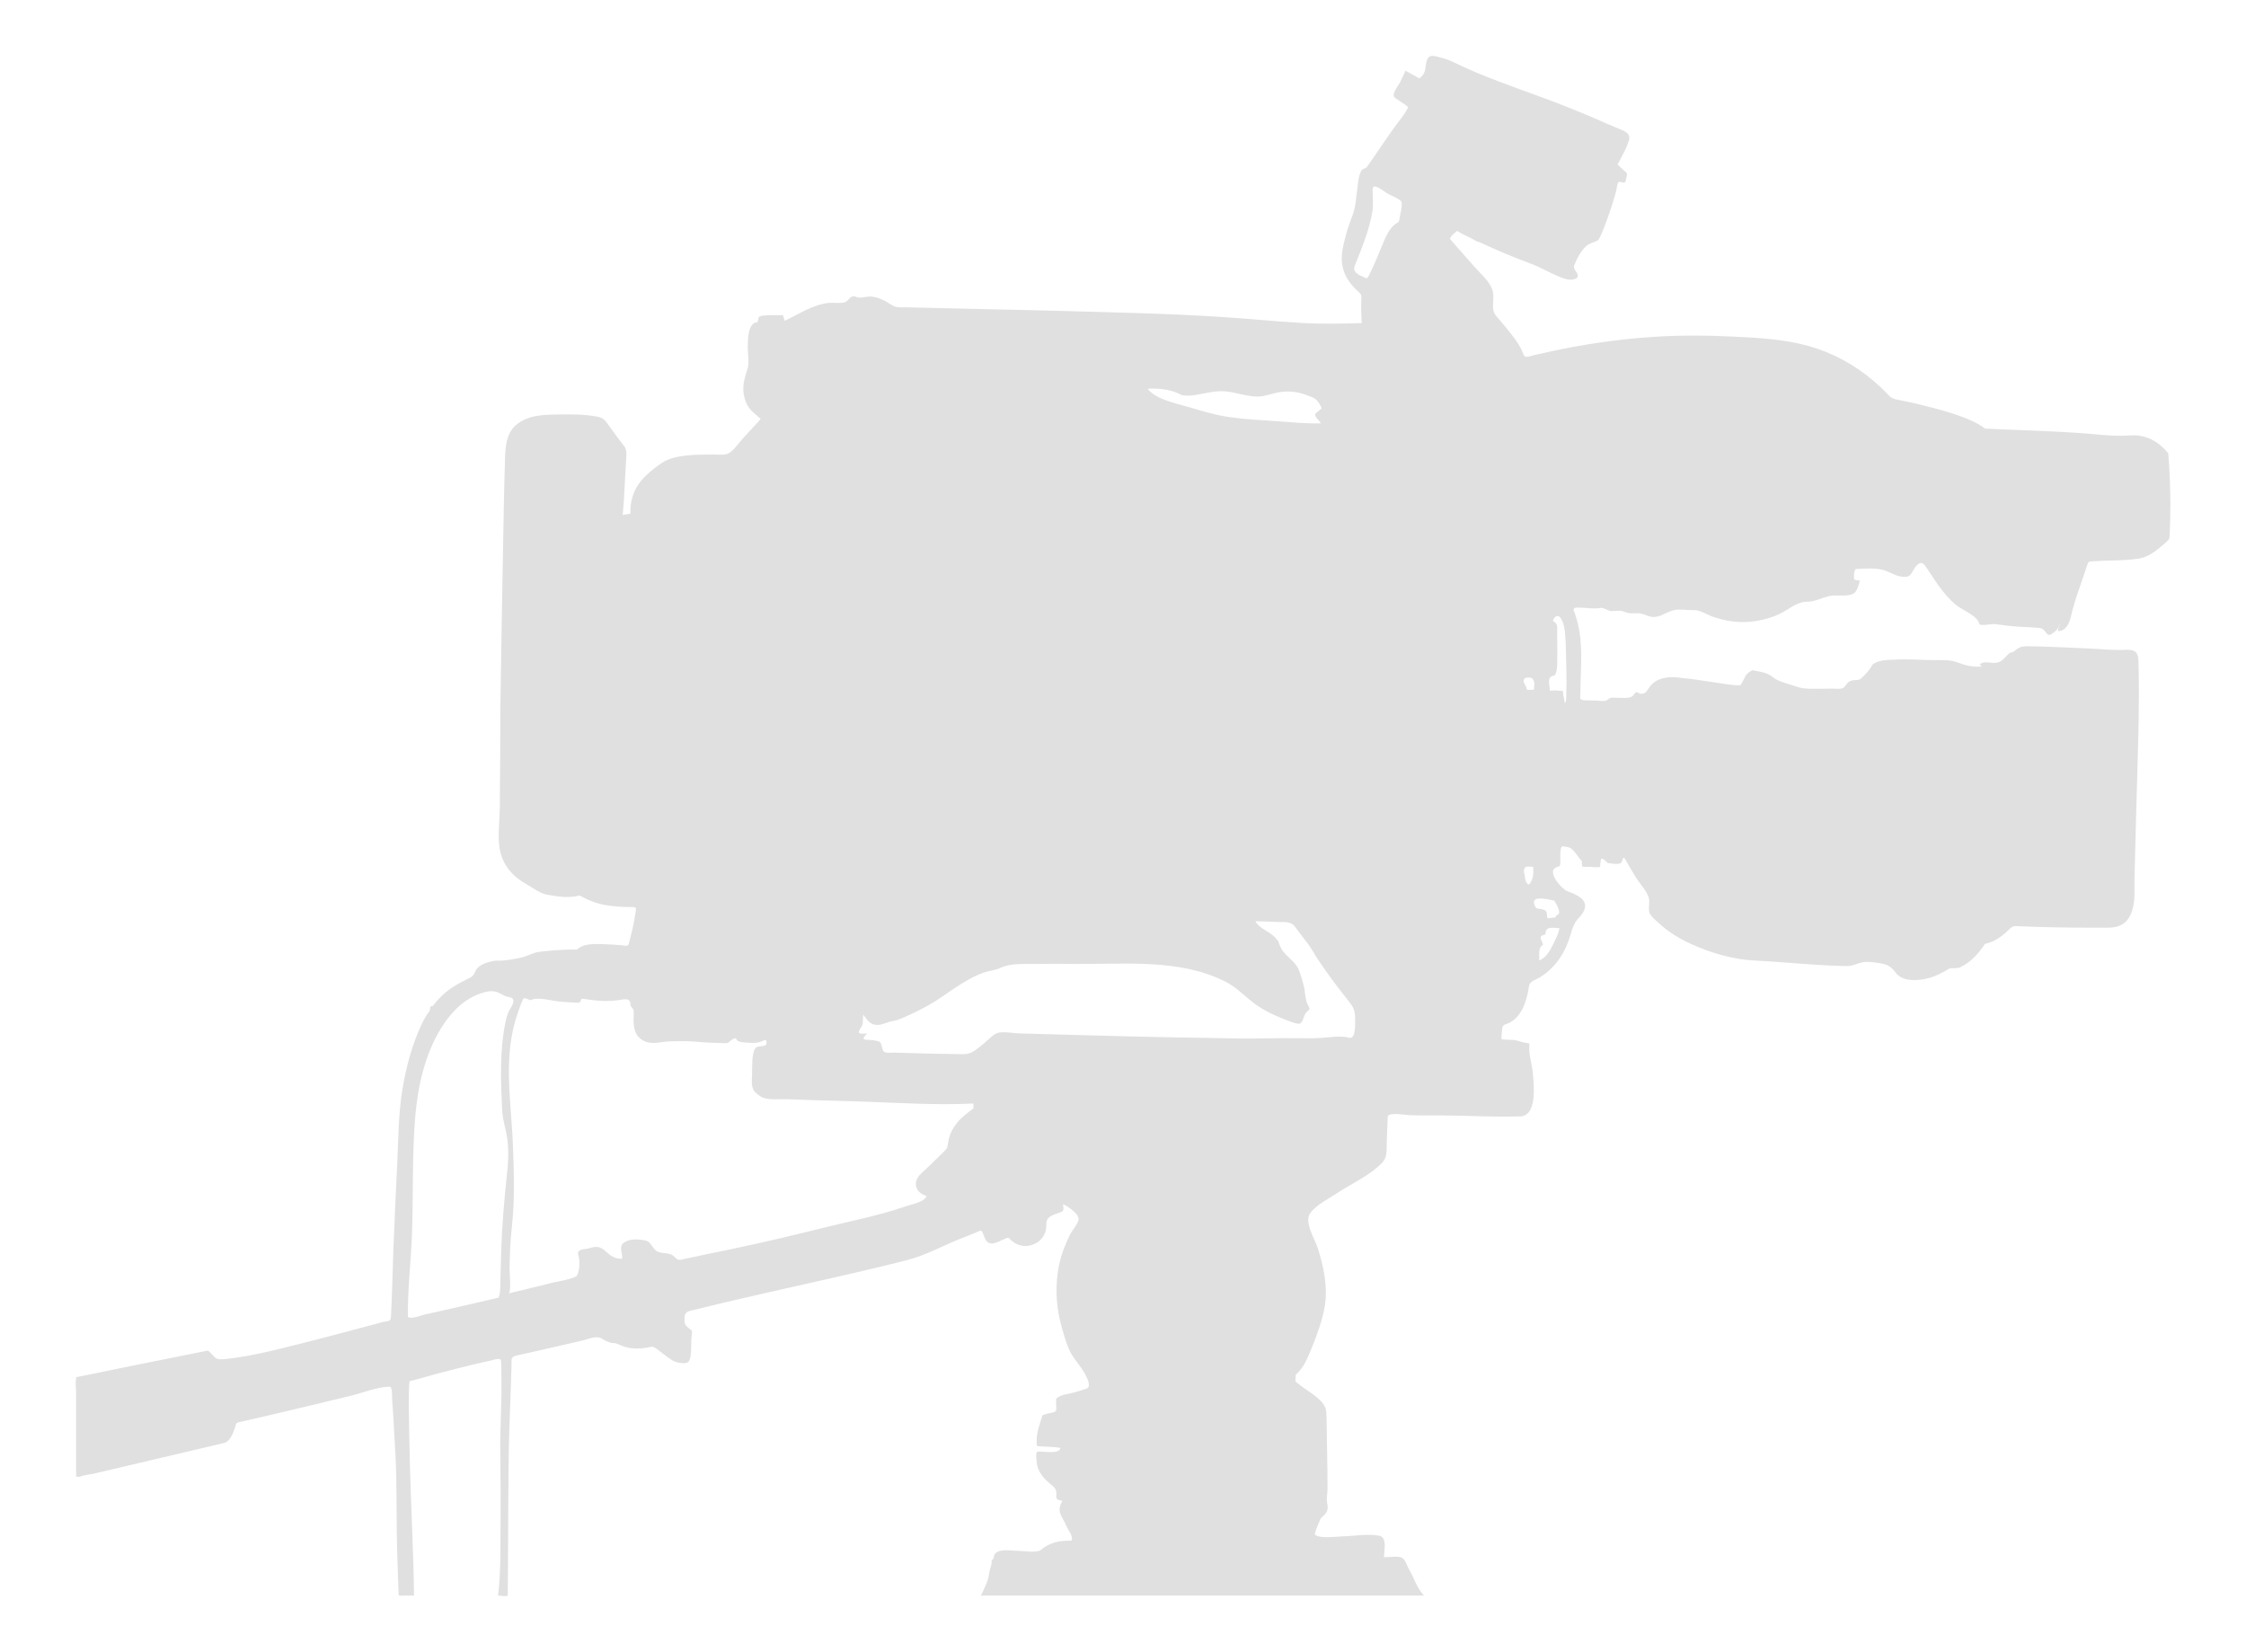
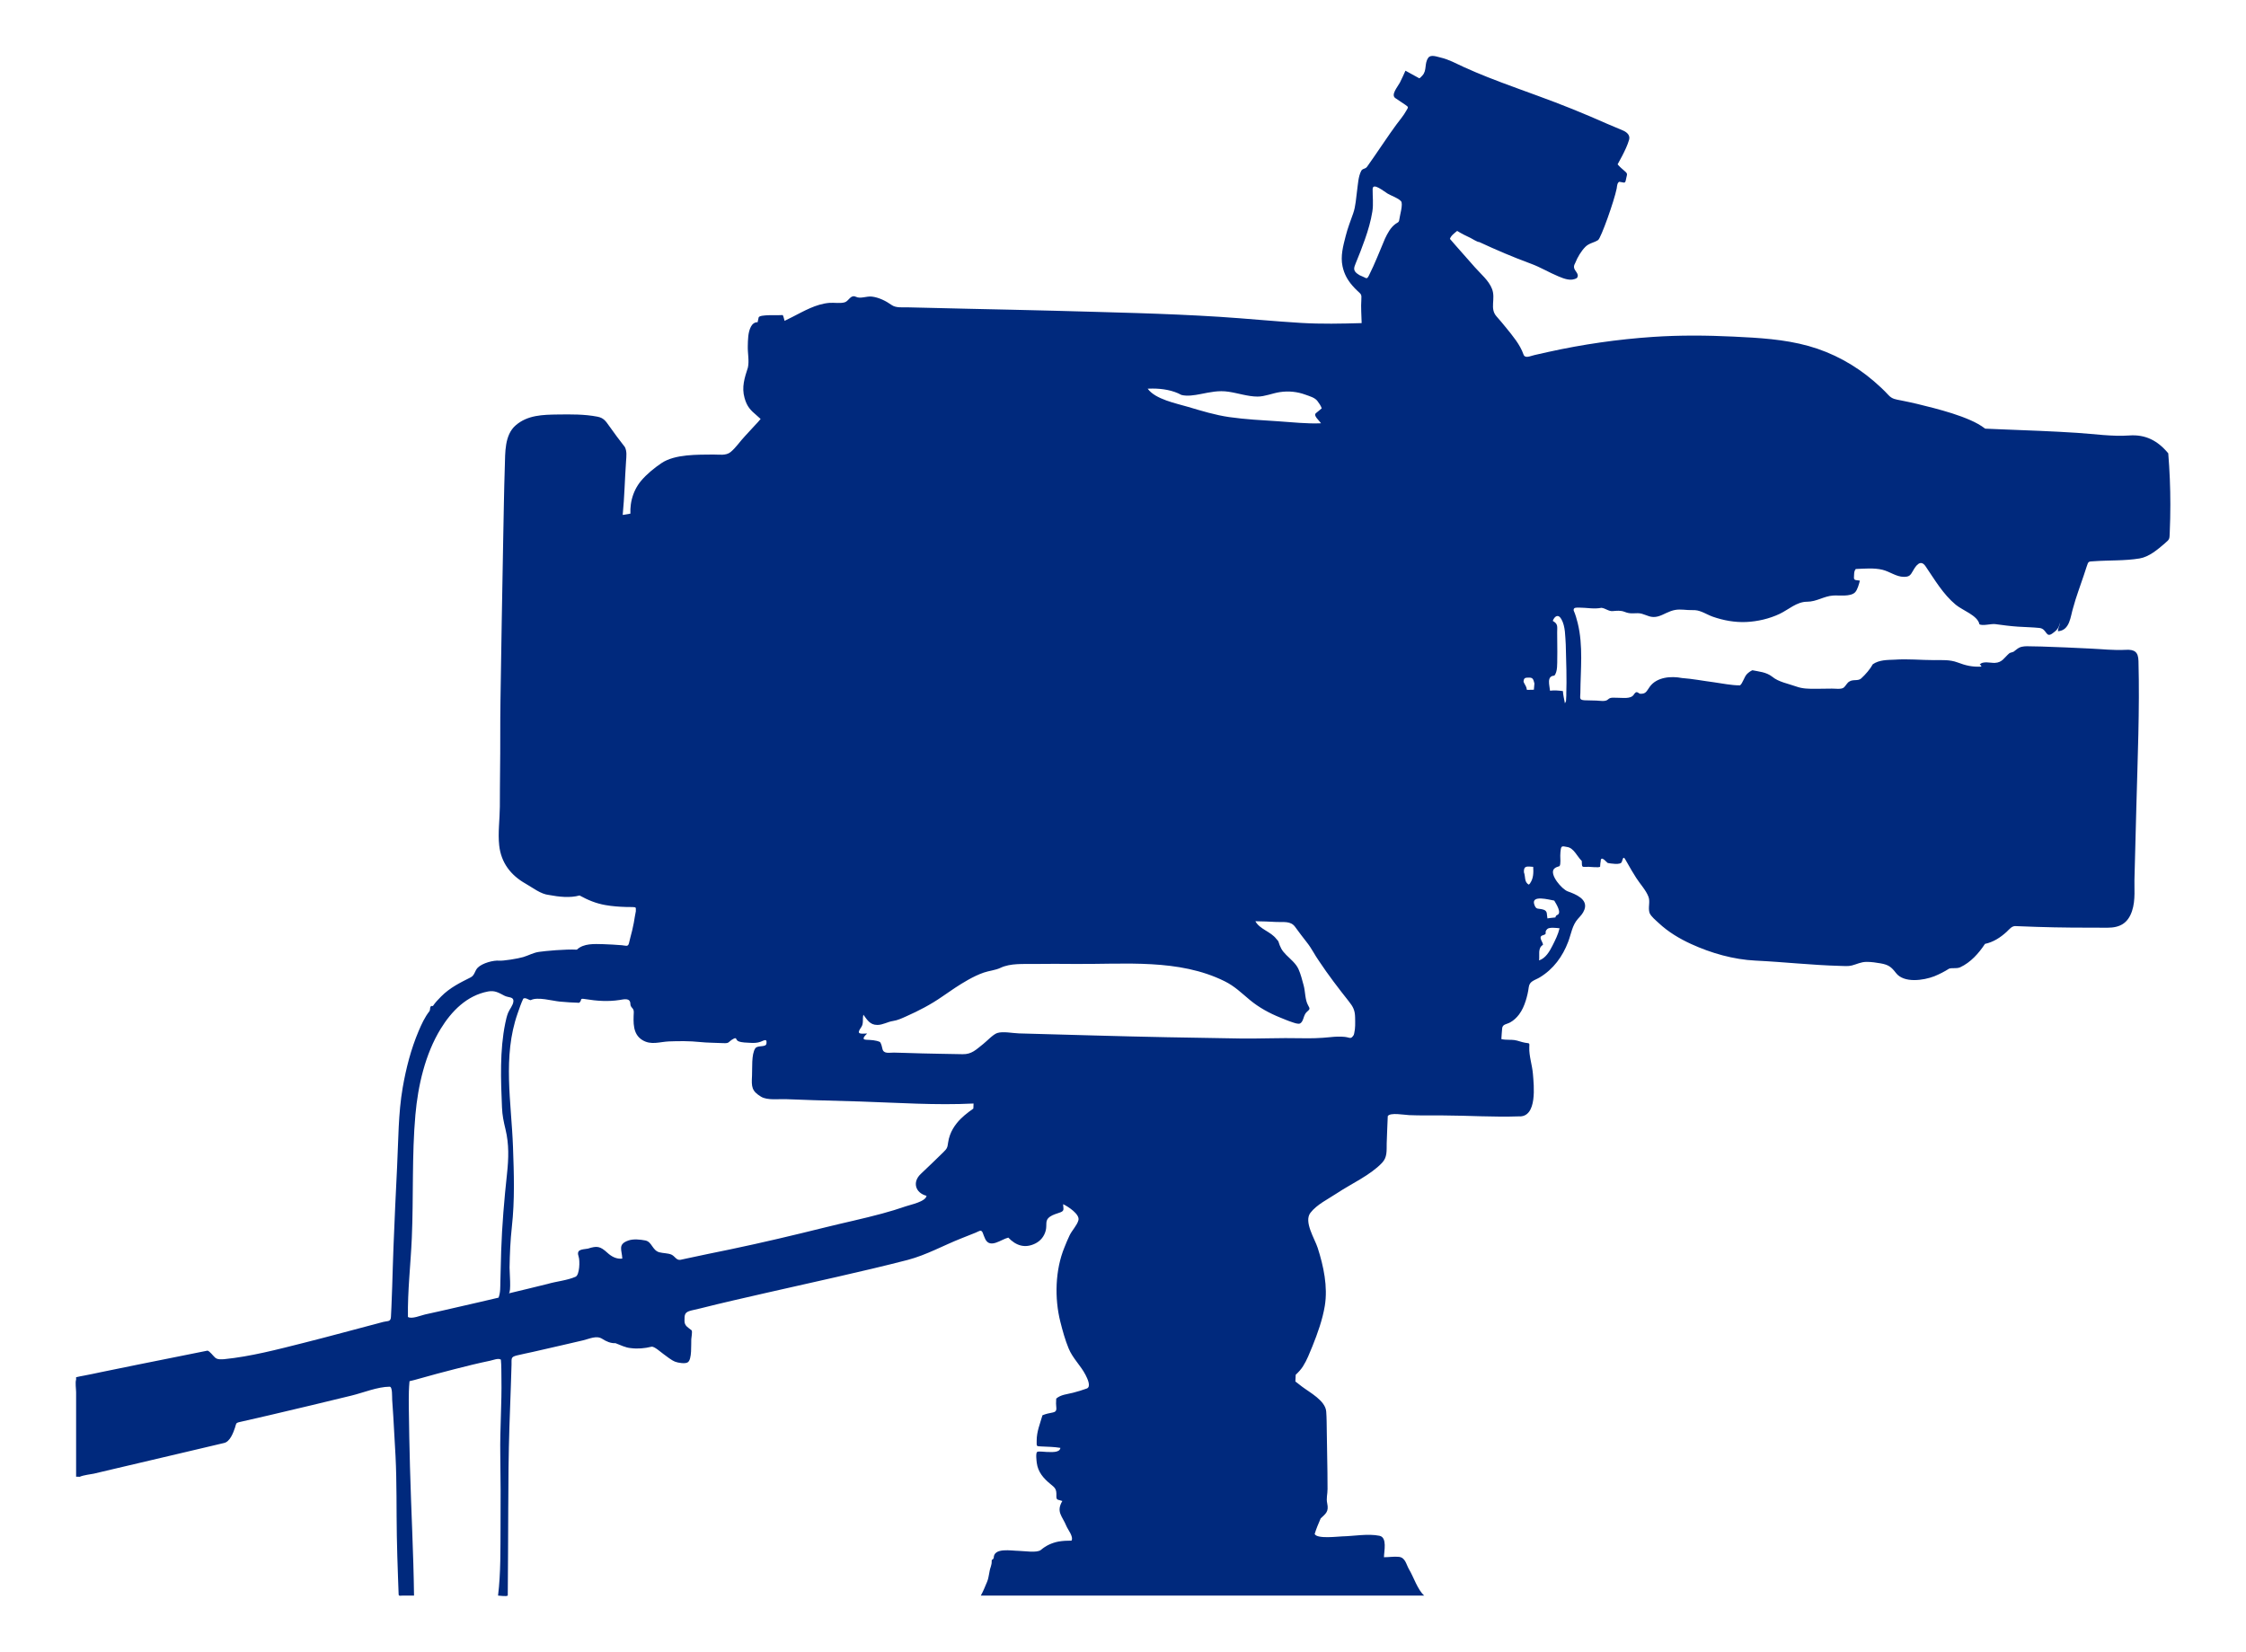
- <svg xmlns="http://www.w3.org/2000/svg" viewBox="0 0 1794.604 1319.888" fill="#e0e0e0">
+ <svg xmlns="http://www.w3.org/2000/svg" viewBox="0 0 1794.604 1319.888" fill="#00297d">
  <path d="M1251.283 560.226c.08-1.486.137-2.972.19-4.459-.106 1.703-.26 4.602-.19 4.46z" />
  <path d="M1732.476 362.234c-8.42-10.144-18.174-15.201-31.212-14.25-13.365.975-28.169-1.222-41.557-2.094-19.48-1.269-39.01-1.973-58.513-2.732-5.003-.195-10.006-.397-15.008-.626-3.567-2.761-7.57-4.917-11.69-6.73-9.496-4.182-19.574-7.106-29.583-9.77-8.586-2.284-17.231-4.337-25.95-6.057-4.178-.825-7.067-1.025-10.043-4.262-3.613-3.931-7.562-7.593-11.612-11.068-15.195-13.04-32.89-22.755-52.195-28.149-19.567-5.466-39.932-6.551-60.119-7.52-21.386-1.025-42.756-1.2-64.126.237-28.143 1.893-56.245 5.95-83.785 12.031-3.668.816-7.331 1.657-10.998 2.48-3.369.755-7.57 3.057-8.812-.555-2.69-7.82-8.66-14.83-13.782-21.177-2.499-3.095-5.06-6.165-7.708-9.13-5.697-6.354-.558-13.948-3.597-21.923-2.593-6.803-9.023-12.017-13.739-17.379-5.19-5.902-10.38-11.804-15.6-17.68a216.905 216.905 0 01-4.325-5.001c.898-2.693 3.65-4.571 5.782-6.363 3.438 2.16 7.09 3.949 10.762 5.668 1.627.762 5.185 3.247 6.923 3.247 13.491 6.269 27.268 12.164 41.236 17.293 7.706 2.829 14.452 7.008 21.964 10.114 4.61 1.906 10.12 4.172 14.823 1.299 2.303-3.27-1.954-5.378-2.338-8.38-.229-1.798.67-2.812 1.059-3.811 1.716-4.401 4.749-9.417 8.032-12.712 3-3.012 6.995-3.27 10.157-5.414 2.308-1.565 12.823-31.138 14.848-41.167.338-2.266.43-4.556 2.04-5.398 4.188.46 4.686 1.977 5.428-2.11.731-4.02 1.722-4.082-1.207-6.536-1.95-1.634-3.858-3.337-5.525-5.266 1.256-2.249 2.498-4.506 3.67-6.8 2.123-4.15 4.157-8.304 5.49-12.791 1.08-3.64-1.667-6.047-4.714-7.413-4.121-1.847-8.474-3.49-12.656-5.346a940.151 940.151 0 00-27.769-11.79c-18.7-7.587-37.757-14.129-56.64-21.223a649.29 649.29 0 01-11.402-4.399c-6.345-2.52-12.642-5.165-18.854-8-6.245-2.851-11.928-6.084-18.67-7.622-2.815-.641-7.727-2.63-9.745.214-3.29 4.638-.895 10.023-4.688 14.159-.612.482-1.767 2.132-2.505 2.23-3.681-2.012-7.33-4.081-11.026-6.068-1.45 3.237-2.918 6.447-4.51 9.614-1.837 3.405-7.37 9.73-3.554 12.303 2.681 1.808 5.37 3.605 8.05 5.415 2.815 1.902 2.152 1.955.709 4.571-2.288 4.15-5.355 7.607-8.09 11.333-6.233 8.49-11.978 17.368-18.024 25.996-1.81 2.469-3.457 5.052-5.27 7.519-1.523 2.07-3.564 1.167-4.704 3.384-2.329 4.53-2.532 10.565-3.243 15.534-.865 6.054-1.09 12.572-3.145 18.362-2.136 6.016-4.456 11.985-6.013 18.187-2.014 7.84-4.232 15.97-2.49 24.079 1.266 5.97 3.888 10.854 7.81 15.358 1.281 1.473 2.615 2.903 4.048 4.232 3.036 2.814 3.468 2.773 3.172 7.024-.442 6.331.117 12.467.249 18.788-16.27.453-32.07.81-48.403-.152-21.803-1.285-43.526-3.502-65.316-4.878-43.927-2.776-88.036-3.595-132.028-4.855-22.831-.653-45.667-1.01-68.5-1.569-10.661-.26-21.322-.51-31.983-.758l-16.307-.38c-4.262-.1-9.564.603-13.074-1.9-4.526-3.229-10.154-6.022-15.67-6.681-4.353-.52-9.068 1.94-12.754.18-4.25-2.027-5.66 3.147-8.731 4.273-3.331 1.221-8.986.233-12.61.548-10.738.934-20.205 6.537-29.646 11.343a308.25 308.25 0 01-6.081 3.028c-.225-.774-1.032-4.346-1.516-4.65-3.208.435-18.628-.73-19.208 1.98-.27 1.261-.544 2.527-.823 3.797-2.414-.133-4.212 1.433-5.293 3.447-2.477 4.613-2.42 10.735-2.55 15.79-.142 5.55 1.25 11.451.096 16.918-2.665 8.257-5.125 15.653-2.692 24.301 1.965 6.988 4.728 9.785 9.827 14.1a89.781 89.781 0 013.025 2.718c-1.372 1.743-2.902 3.352-4.43 4.957-2.724 2.86-5.295 5.853-8.026 8.708-3.8 3.972-7.396 9.418-11.593 12.82-3.721 3.016-9.183 1.883-13.808 1.942-12.359.16-30.57-.431-41.345 6.843-5.88 3.97-11.905 8.913-16.348 14.199-3.488 4.15-5.988 9.268-7.311 14.464a37.311 37.311 0 00-.866 4.491 43.975 43.975 0 00-.327 7.232c-2.045.373-4.096.717-6.15 1.043 1.413-14.262 1.686-28.665 2.685-42.965.287-4.105.762-7.89-.942-11.28a422.04 422.04 0 01-12.62-16.96c-2.83-4.013-4.475-6.384-9.328-7.327-10.406-2.006-21.05-1.871-31.6-1.734-12.188.158-24.204.447-33.668 8.625-9.03 7.804-8.357 21.93-8.716 32.799-.667 20.166-.908 40.326-1.33 60.5-.88 42.151-1.429 84.315-2.145 126.46-.317 18.684-.032 37.387-.317 56.063-.148 9.627-.11 19.257-.175 28.885-.067 10.13-1.631 20.987-.522 31.026 1.517 13.738 9.155 23.802 21.112 30.552 5.612 3.168 12.045 8.388 18.668 9.039 7.786 1.447 16.686 2.55 24.42.393 6.754 3.681 12.976 6.32 20.708 7.682 5.365.945 10.814 1.35 16.251 1.507 1.788.063 3.576.019 5.364.067 3.388.09 2.517.518 2.656 3.33-.66 3.045-1.06 6.136-1.616 9.2-.725 3.997-1.695 7.855-2.745 11.721-.397 1.571-.784 3.145-1.16 4.72-.743 3.082-2.86 1.726-5.617 1.536-4.99-.342-9.978-.745-14.98-.855-7.013-.153-15.59-.75-20.993 4.395-9.193-.476-24.945 1.009-30.228 1.764-4.667.667-8.23 2.83-12.623 4.146-4.421 1.324-16.105 3.156-19.147 2.878-4.743-.434-13.561 1.95-17.224 5.618-2.4 2.404-2.394 6.1-5.637 7.731-8.647 4.349-16.646 8.273-23.571 15.258-2.325 2.345-4.799 4.882-6.615 7.653-3.045-.67-1.78 2.911-2.771 4.15-3.714 4.71-6.327 10.403-8.656 15.897-6.105 14.395-10.047 29.818-12.714 45.207-3.573 20.615-3.409 42.087-4.456 62.95a6120.615 6120.615 0 00-2.883 64.014c-.427 10.735-.702 21.476-1.05 32.215-.175 5.346-.367 10.691-.605 16.034a803.73 803.73 0 01-.396 8.019c-.22 4.01-2.596 3.017-6.079 3.93-21.278 5.58-42.53 11.443-63.894 16.817-20.823 5.238-42.01 10.842-63.417 12.98-2.327.107-5.26.42-7.125-1.299-1.617-1.413-4.016-4.88-6.01-5.55-9.25 1.881-18.492 3.76-27.754 5.573-19.14 3.747-38.241 7.73-57.355 11.609-4.647.943-9 1.972-13.428 2.748-2.164.379-4.319.807-6.455 1.32-.155.209.053 1.598-.036 1.864-.817 2.446 0 7.577 0 10.136v67.512a16.6 16.6 0 012.678.067c.05.002.105.009.156.011 3.03-1.422 9.52-2.098 11.317-2.521 5.447-1.282 10.902-2.533 16.339-3.859 18.63-4.433 37.287-8.762 55.93-13.149 10.553-2.483 21.106-4.971 31.656-7.47 4.92-.925 7.595-8.47 8.893-12.31 1.059-3.131.289-3.7 3.82-4.497a3675.92 3675.92 0 0023.678-5.43 5215.824 5215.824 0 0034.194-8.091c10.437-2.504 20.868-5.031 31.298-7.565 9.46-2.299 20.83-7.062 30.559-7.121 2.378-.013 1.87 8.164 2.036 10.518.312 4.404.607 8.809.887 13.215a2387.158 2387.158 0 011.78 31.616c1.072 21.394.663 42.641 1.044 64.023.192 10.819.534 21.635.92 32.448.17 4.742.347 9.483.524 14.225.055 1.469 1.802.88 3.064.88h9.232c-.425-34.257-2.317-68.536-3.232-102.789-.416-15.55-.76-31.096-.926-46.65-.048-4.554-.095-9.11.047-13.663.086-2.747.24-5.492.507-8.226 2.587-.57 5.144-1.27 7.689-2.002 9.466-2.72 18.99-5.216 28.527-7.675 9.38-2.419 18.79-4.731 28.278-6.698 2.296-.476 6.64-2.314 8.507-.822.483 4.937.347 9.902.437 14.853.37 20.226-1.238 40.47-.916 60.712.306 19.219.348 38.402.203 57.633-.14 18.391.26 37.046-1.982 55.327 1.529 0 6.633.917 7.76-.046.075-11.694.153-23.388.233-35.083.151-22.262.116-44.53.375-66.792.256-22.072 1.03-44.133 1.881-66.19.212-5.472.403-10.935.521-16.412.11-5.074-.73-6.139 4.315-7.398 4.244-1.033 8.562-1.88 12.829-2.83 8.05-1.852 16.127-3.694 24.188-5.54a2172.332 2172.332 0 0015.874-3.688c5.01-1.187 10.689-4.15 15.316-1.159 3.153 2.038 6.728 3.633 10.564 3.439 4.03 1.483 7.914 3.61 12.274 3.94 5.407.73 11.169.192 16.446-1.105 2.171-.533 7.655 4.495 9.49 5.774 2.94 2.047 6.226 4.963 9.584 6.243 2.203.84 8.02 1.847 9.989.38 3.382-2.203 2.53-14.361 2.754-18.428.088-1.592.953-5.615.31-7.048-2.918-2.343-5.696-3.632-5.73-7.394-.046-5.206.014-7.13 5.363-8.47 2.545-.638 5.091-1.136 7.632-1.78 17.34-4.398 34.824-8.302 52.259-12.306 37.76-8.671 75.578-16.667 113.12-26.34 15.242-4.06 28.392-11.55 42.966-17.29 3.802-1.497 7.566-3.088 11.387-4.535 2.414-.913 4.294-2.902 5.528.05.725 1.735 1.248 3.556 2.112 5.232 3.98 7.725 12.683.047 18.367-1.279 6.148 6.435 13.335 8.814 21.648 4.66 4.174-2.087 7.173-5.818 8.304-10.53 1.09-4.541-.944-7.91 3.29-10.831 2.57-1.775 5.447-2.41 8.338-3.49 3.606-1.347 2.252-2.978 2.204-6.536 4.018 1.896 13.444 8.048 12.25 12.773-1.022 4.049-5.21 8.249-7.05 12.125a140.615 140.615 0 00-4.101 9.53c-7.473 18.06-8.038 40.754-3.326 59.49 1.813 7.208 3.814 14.5 6.653 21.382 3.287 7.966 9.653 13.624 13.532 21.198 1.439 2.808 4.665 9.442.906 10.833-3.614 1.336-7.169 2.362-10.901 3.347-4.671 1.233-9.72 1.429-13.472 4.69-.01.183-.136 3.671-.136 3.983 0 3.546 1.45 6.34-2.567 7.106-2.816.536-5.655 1.112-8.285 2.242-1.895 6.652-4.65 13.048-4.624 20.332.016 4.64-.487 4.363 3.801 4.574 5.055.249 10.157.297 15.15 1.138-.53 4.216-7.728 3.207-10.852 3.265-1.374.025-6.834-.776-7.745-.02-1.253 1.039-.459 7.27-.271 8.74.927 7.258 5.33 12.364 10.842 16.842 3.94 3.202 4.975 4.1 4.824 9.41-.11 3.885 1.021 2.843 4.756 4.21-5.166 8.756-.081 11.898 3.221 19.983 1.214 2.972 5.832 8.376 4.138 11.686-3.49.01-7.035.131-10.479.75-5.376 1.082-9.864 3.165-14.009 6.674-3.054 2.594-13.617.8-17.604.768-5.948-.049-20.086-2.892-20.086 5.603-1.185 2.735-1.738.12-1.645 3.265.045 1.522-.392 2.237-.665 3.714-1.516 4.013-1.328 8.196-3.045 12.243-1.56 3.68-2.997 7.417-4.968 10.906h354.276c-5.26-4.674-8.404-14.745-11.962-20.713-2.538-4.257-2.98-9.701-8.342-10.255-3.908-.404-7.922.348-11.844.295.026-4.688 2.795-15.79-3.542-17.108-9.16-1.906-20.578.281-29.903.472-3.36.069-20.081 2.22-21.928-1.924 1.29-4.247 3.034-8.335 4.785-12.406 4.168-3.914 6.625-5.482 5.252-11.99-.918-4.352.263-7.118.25-11.556a2012.78 2012.78 0 00-.084-13.526 2616.231 2616.231 0 00-.515-32.063c-.118-5.404-.036-10.956-.465-16.345-.69-8.682-13.034-15.114-19.397-19.92-1.76-1.33-3.512-2.67-5.233-4.05.07-1.793.178-3.584.268-5.376 2.186-2.056 4.183-4.194 5.814-6.75 3.197-5.01 5.26-10.576 7.534-16.024 4.12-10.277 8.082-21.282 9.893-32.278 2.523-15.32-.994-31.784-5.669-46.304-2.398-7.45-11.255-20.957-5.833-28.038 5.103-6.665 14.23-11.021 21.083-15.59 11.38-7.584 26.706-14.397 36.145-24.354 4.303-4.538 3.61-9.715 3.734-15.662.15-7.231.628-14.453.85-21.68 1.907-3.105 13.134-.952 17.093-.792 8.985.36 18.211.212 27.355.246 19.954.074 40.176 1.449 60.064.751 15.323 1.075 12.143-25.356 11.48-33.826-.552-7.063-3.167-14.404-2.917-21.248.143-3.912.458-3.136-3.442-3.785-2.887-.48-5.576-1.72-8.478-2.13-1.284-.182-2.868-.185-4.173-.208-2.08-.037-4.184-.075-6.22-.568.2-2.847.35-5.7.632-8.54.346-3.473 3.503-3.173 6.45-4.816 2.833-1.58 5.071-3.708 7.067-6.317 2.45-3.277 4.088-7.05 5.311-10.928 1.105-3.504 1.98-7.21 2.434-10.866.625-4.988 4.879-5.472 8.764-7.82 10.957-6.622 18.287-16.69 22.764-28.516 2.404-6.352 3.16-13.09 7.728-18.246 2.192-2.476 4.017-4.17 5.208-7.375 3.124-8.41-7.13-12.39-13.273-14.593-4.79-1.717-14.635-13.349-11.133-17.822 1.09-1.394 2.888-1.808 4.525-2.378 1.137-1.483.547-6.571.598-8.425.05-1.806.146-3.463.44-5.252.516-3.13 2.335-1.964 5.084-1.6 5.253.696 8.02 7.698 11.646 11.152.19 5.746-.117 4.695 5.543 4.682 1.385-.003 8.212.832 9.12-.068.077-.786.173-3.418.44-4.064-.011-5.697 4.557.467 5.655 1.076 2.057.346 10.342 1.866 11.21-.871 1.406-4.437 1.462-4.562 4.203.429 2.318 4.22 4.8 8.349 7.38 12.415 3.008 4.744 7.81 9.8 9.76 15.053 1.556 4.189-.556 8.745.89 12.953 1.238 2.878 4.993 5.865 7.24 7.97 7.555 7.084 16.583 12.517 25.973 16.803 16.073 7.338 33.824 12.406 51.472 13.253 22.483 1.079 44.88 3.624 67.389 4.223 2.982.08 6.595.432 9.511-.32 4.216-1.086 7.26-2.886 11.838-2.886 3.756 0 7.498.528 11.189 1.186 6.289 1.122 8.508 2.823 12.255 7.708 6.31 8.229 21.955 5.983 30.69 2.581 4.092-1.688 8.057-3.701 11.79-6.085 2.939-.83 5.705.203 8.786-1.05 8.421-3.912 14.804-11.1 19.85-18.716 6.695-1.422 12.305-5.06 17.332-9.661 2.111-1.933 4.152-4.93 7.418-4.544 5.465.22 10.93.43 16.397.613 18.927.638 37.821.668 56.754.668 9.836 0 16.263-3.51 19.554-13.245 3.053-9.033 1.62-18.734 2.044-28.062.544-18.42.972-36.845 1.448-55.268 1.002-38.755 2.722-77.763 1.695-116.526-.186-7.022-2.796-9.396-10.257-8.964-9.29.54-18.819-.576-28.112-.996-13.11-.593-26.21-1.301-39.332-1.647-3.065-.08-6.127-.065-9.187-.17-2.804-.098-6.049-.161-8.604 1.2-1.602.854-2.873 2.172-4.37 3.177.078-.023-3.088.996-3.072.984-4.303 3.472-5.678 7.679-11.99 7.897-3.2.11-9.67-1.707-11.878 1.376.062.038.063.07.003.096.672.09 1.104.594 1.296 1.51-7.283.362-12.403-.831-19.153-3.385-6.01-2.243-12.139-1.817-18.578-1.817-10.527 0-21.056-1.107-31.578-.355-6.056.26-12.252.101-17.459 3.646-2.157 3.95-5.732 8.078-9.254 11.315-2.56 2.353-6.508.525-9.495 2.51-1.717.859-2.975 3.62-4.454 4.818-2.035 1.647-7.148.766-9.537.834-4.274.122-8.55.153-12.825.153-5.537 0-10.397.061-15.709-1.859-6.006-2.17-14.107-3.583-19.076-7.787-4.868-3.791-10.608-4.067-15.882-5.189-1.643.757-3.126 1.836-4.396 3.127-2.07 2.103-3.448 7.544-5.492 8.953-6.963.058-14.202-1.586-21.093-2.5-8.386-1.082-16.85-2.749-25.284-3.351-8.602-1.69-20.018-.855-25.684 6.91-2.706 3.71-3.01 5.991-7.997 5.641-.306-.037-1.207-.905-1.502-.89-1.511-1.134-2.637.623-3.379 1.717-2.467 3.641-9.225 2.298-13.224 2.393-2.568.061-5.335-.608-7.228 1.276-2.1 2.09-6.512 1.048-9.33.97-3.204-.09-6.406-.114-9.608-.241-4.402-.369-3.253-1.803-3.225-5.919.125-18.649 2.375-37.512-2.123-55.796-.838-3.407-1.8-6.803-3.226-10.017-.318-2.595 2.061-2.314 4.39-2.314 6.167 0 11.758 1.351 17.796.164 3.25.352 5.7 2.882 8.954 2.62 3.412-.276 6.32-.676 9.606.62 4.224 1.669 6.293 1.063 10.523 1.063 4.624 0 7.822 2.903 12.388 3.038 4.974.147 9.157-3.002 13.842-4.672 5.215-1.86 8.498-1.243 13.917-.908 1.858.115 3.728.005 5.586.117 4.861.294 9.649 3.657 14.217 5.247 8.52 2.965 17.584 4.61 26.622 4.21 9.022-.399 18.622-2.624 26.778-6.517 7.103-3.39 13.644-9.679 21.794-9.679 7.82 0 13.486-4.504 21.015-4.964 4.78-.292 13.583 1.118 17.33-2.472 1.993-1.91 3.234-6.722 3.924-9.414-2.096-.519-4.91.135-4.72-2.42.183-2.46-.175-4.948 1.444-6.88 6.783-.287 14.684-1.016 21.321.607 5.852 1.43 11.106 5.651 17.023 5.651 4.388 0 5.265-1.045 7.511-5.047 2.168-3.863 5.905-9.26 9.904-3.4 7.327 10.742 13.99 22.323 24.124 30.741 5.486 4.558 17.549 8.572 18.909 15.58 2.399 1.558 9.507-.53 12.647-.097 6.005.829 11.98 1.612 18.032 2.026 5.743.393 11.547.449 17.274 1.038 6.397.657 4.717 9.024 11.122 3.821 3.627-2.637 4.284-4.294 5.432-8.21-.253 2.594-1.729 4.43-1.767 7.016 9.712-.64 9.955-11.922 12.197-18.885 2.303-8.658 5.635-17.18 8.43-25.695.754-2.296 1.507-4.592 2.264-6.885 1.557-4.713 1.341-4.141 6.098-4.486 11.952-.865 24.398-.242 36.228-2.208 7.624-1.266 14.428-7.118 20.114-11.996 4.121-3.536 3.773-3.4 4.012-8.902.319-7.362.48-14.73.48-22.099a497 497 0 00-1.68-41.03zM920.94 310.503c7.758 0 16.152 1.294 23.027 5.086 4.675 1.211 10.471.238 15.117-.655 8.013-1.541 14.427-3.11 22.662-1.885 7.435 1.106 15.491 3.844 23.004 3.857 5.88.01 11.918-2.656 17.757-3.55 7.07-1.083 14.07-.386 20.757 2.103 3.16 1.177 7.348 2.238 9.381 4.983 1.352 1.828 2.735 3.7 3.449 5.891-1.518 1.292-3.07 2.54-4.61 3.805-2.391 1.965 2.576 5.791 4.022 8.107-11.325.499-22.928-.859-34.224-1.598-13.027-.852-26.207-1.505-39.138-3.362-11.09-1.592-22.146-4.973-32.86-8.154-9.457-2.808-26.139-6.004-32.277-14.54 1.31-.06 2.622-.089 3.933-.088zM401.093 884.818c.283 6.619 1.27 11.172 2.8 17.536 2.909 12.1 2.544 23.335 1.212 35.654-.01.096-.01.088 0 .011-2.22 20.543-3.954 41-4.658 61.662-.277 8.094-.39 16.195-.637 24.282-.132 4.341.156 8.842-1.447 12.975-5.012 1.133-10.002 2.347-15.006 3.514-9.971 2.327-19.95 4.62-29.938 6.868-4.6 1.035-9.202 2.06-13.807 3.074-3.174.699-10.734 3.928-13.666 1.977-.327-20.959 2.2-42.22 3.103-63.166 1.417-32.832-.015-65.962 2.865-98.395 2.055-23.139 7.762-48.389 20.185-68.654 8.67-14.143 20.881-26.654 37.827-29.86 5.436-1.028 8.495.968 13.19 3.4 3.238 1.677 7.37.588 7.096 4.53-.196 3.05-3.142 6.327-4.27 9.208-1.03 2.635-1.685 5.552-2.25 8.325-4.424 21.653-3.536 45.087-2.599 67.059zm4.35 50.072l-.014.127.013-.127zm-.043.392l-.006.055.006-.055zm-.029.266l-.03.28.03-.28zm-.108 1.001l-.02.187.02-.187zm-.082.757l-.004.04.004-.04zm372.542-51.442c-4.806 3.411-9.528 7.017-13.225 11.656-2.281 2.862-4.159 6.007-5.42 9.452a29.213 29.213 0 00-1.52 6.085c-.541 3.973-.761 4.68-3.738 7.62-5.99 5.918-12.113 11.708-18.207 17.516-6.76 6.441-4.232 15.067 4.712 17.379-.675 4.672-12.681 7.041-16.407 8.34-6.261 2.185-12.613 4.092-19.011 5.831-15.056 4.094-30.336 7.276-45.474 11.037-25.25 6.272-50.507 12.282-75.972 17.592-11.801 2.46-23.597 4.79-35.36 7.388-1.45.32-2.81.66-4.272.928-3.437.63-4.416-2.78-7.337-4.13-2.644-1.2-6.712-1.054-9.682-1.868-5.703-1.563-5.816-8.423-11.232-9.45-4.018-.762-9.393-1.36-13.364-.003-8.945 3.056-5.253 7.624-4.986 14.507-4.59.539-8.553-1.587-11.822-4.58-5.872-5.378-8.31-5.744-15.627-3.402-5.263.828-9.458.582-7.396 6.587 1.015 2.957.816 14.472-2.52 15.921-6.884 2.99-15.204 3.631-22.343 5.732-10.304 2.589-20.651 5.032-30.98 7.528 2.05-.809.558-17.715.608-20.63.19-10.938.629-21.653 1.84-32.533 2.378-21.372 1.679-42.375.908-63.812-1.268-35.605-8.445-72.228 3.69-106.725 1.4-3.978 2.718-7.998 4.52-11.819 1.964-1.17 4.084 1.086 5.956 1.219 5.297-2.916 17.586.617 23.009 1.116 5.224.482 10.461.854 15.707.98 2.884-2.402-.294-3.768 4.81-2.954 9.467 1.506 18.03 2.167 27.547.706 3.18-.488 8.433-1.994 8.542 3.076.075 3.43 2.889 3.064 2.728 6.8-.344 7.968-.982 17.39 6.87 22.172 7.03 4.282 13.845 1.352 21.331 1.06 7.94-.31 16.727-.35 24.324.463 6.328.677 12.7.583 19.047.926 5.193.258 3.552-.991 7.964-3.403 3.082-1.684 1.623.905 4.164 1.932 2.735 1.106 6.528 1.026 9.416 1.22 2.734.184 5.558.106 8.162-.838 2.581-.937 5.422-3.09 4.707 1.52-.487 3.142-7.07 1.009-8.89 3.691-3.23 4.76-2.3 16.244-2.616 21.859-.505 8.987-.294 12.26 7.227 16.826 5.026 3.052 14.292 1.727 20.032 1.964 7.265.3 14.531.558 21.798.794 12.443.403 24.895.66 37.334 1.064 30.021.978 60.594 3.12 90.615 1.613a273.11 273.11 0 00-.167 4.047zm303.983-58.874c-2.411 3.822-2.884 2.06-7.23 1.582-3.87-.426-7.801-.187-11.661.22-7.919.833-15.678 1.04-23.645.853-16.192-.38-32.38.455-48.587.208-38.786-.59-77.562-1.297-116.34-2.404-20.041-.572-40.086-1.061-60.122-1.661-4.913-.148-12.756-1.795-17.286-.307-3.373 1.107-8.21 6.406-11.217 8.765-5.643 4.427-9.123 8.333-16.518 8.158-6.1-.145-12.203-.2-18.304-.335-9.212-.203-18.439-.325-27.646-.697-2.96-.12-5.92-.177-8.88-.24-3.836-.028-8.315 1.25-9.215-3.107-.387-1.874-.82-3.707-1.867-5.335-3.343-1.563-7.331-1.632-11.163-1.825-4.237-.213-.587-3.579.854-4.988-5.626.213-8.932.814-4.777-4.989 2.168-3.027.849-6.613 1.768-10.03 3.076 4.145 5.24 8.165 11.14 8.165 4.42 0 8.222-2.524 12.496-3.143 3.734-.541 7.253-2.233 10.677-3.756 9.91-4.407 19.466-9.367 28.376-15.552 6.864-4.764 13.749-9.529 21.042-13.624 3.995-2.243 8.132-4.261 12.466-5.764 4.352-1.51 9.174-1.811 13.342-3.783 7.98-3.809 18.353-2.973 26.983-3.102 10.998-.165 21.998-.096 32.997-.008 39.502.316 82.579-4.307 119.115 13.815 8.084 4.01 13.24 9.222 20.064 14.893 7.315 6.08 15.76 10.705 24.574 14.222 3.022 1.205 6.308 2.647 9.182 3.545 1.59.497 4.956 1.916 6.58 1.022 2.865-1.724 2.463-6.652 5.22-9.118 2.594-2.315 2.749-2.407 1.08-5.328-2.5-4.374-2.177-10.847-3.521-15.777-1.164-4.268-2.37-9.223-4.206-13.237-2.03-4.436-6.386-7.89-9.762-11.267-3.673-3.673-4.784-6.11-6.29-10.862-.221-.453-1.17-1.35-1.531-1.83-4.54-6.044-13.316-7.718-16.825-14.212 5.633.038 11.26.318 16.885.599 5.546.277 11.291-.998 14.827 3.846 3.136 4.297 6.326 8.556 9.628 12.728 3.714 4.692 6.113 9.845 9.531 14.654 7.351 11.083 15.448 21.648 23.701 32.068 3.52 4.444 5.038 7.218 5.125 13.118.064 4.272.265 8.376-.73 12.543.03-.005-.04.307-.33 1.277zm36.346-651.425c-.241 2.296-1.474 2.189-3.09 3.426-3.946 2.903-6.246 7.388-8.316 11.699-4.204 9.877-8.044 19.924-12.873 29.522-1.76 3.499-2.178 1.799-5.295.637-1.747-.65-2.568-1.082-4.03-2.187-3.24-2.45-2.732-4.59-1.368-7.855a366.592 366.592 0 007.579-19.696c2.528-7.196 4.669-14.466 5.871-22.008.985-6.173.15-11.873.237-17.995.08-5.619 8.926 1.791 11.998 3.612 3.127 1.848 8.178 3.4 10.643 6.022 1.963 2.087-1.038 11.773-1.356 14.823zm104.003 365.912c3.136 0 3.23 2.137 3.977 4.706a119.77 119.77 0 00-.427 4.98 134.3 134.3 0 01-5.565.118c-.467-3.226-1.497-3.61-2.683-6.453.14-3.335 1.412-3.35 4.698-3.35zm.43 164.392c.746-.736 1.364-1.238-.887 1.032-3.885-1.996-2.542-6.34-3.942-9.85-.342-5.595 2.76-4.66 7.4-4.359.304 4.469.245 9.496-2.572 13.177zm17.954 49.834c-2.32 4.606-5.506 10.088-10.705 11.746.623-4.007-1.26-9.877 3.079-12.38.495-1.861-4.302-6.462-.12-7.666 4.58-1.319.44-2.06 3.69-5.09 1.642-1.531 7.64-.761 9.749-.534-1.15 4.912-3.437 9.448-5.693 13.924zm1.44-36.042c1.554 2.659 6.19 9.834 2.5 11.437-.918.371-1.435 1.046-1.55 2.027-1.214.079-2.423.202-3.628.368-.91.124-1.846.269-2.763.403-.685-3.06.349-5.91-3.204-7.005-4.324-1.332-5.756.463-7.304-4.11-2.684-7.925 11.749-3.819 15.95-3.12zm9.404-159.435c-.292.61-.584 1.22-.874 1.831-.58-3.048-1.574-7.545-1.595-9.809-3.39-.452-6.895-.779-10.312-.302-.39-4.468-2.88-11.735 3.42-12.04 2.744-2.905 2.274-10.016 2.362-13.769.163-6.88-.096-13.77-.071-20.652.018-4.997.827-6.848-3.516-9.318 1.257-3.484 4.231-6.034 6.878-1.393 3.277 5.746 3.035 13.782 3.497 20.186.35 13.596.896 27.21.402 40.808.117-1.88.176-2.298-.191 4.458z" />
</svg>
